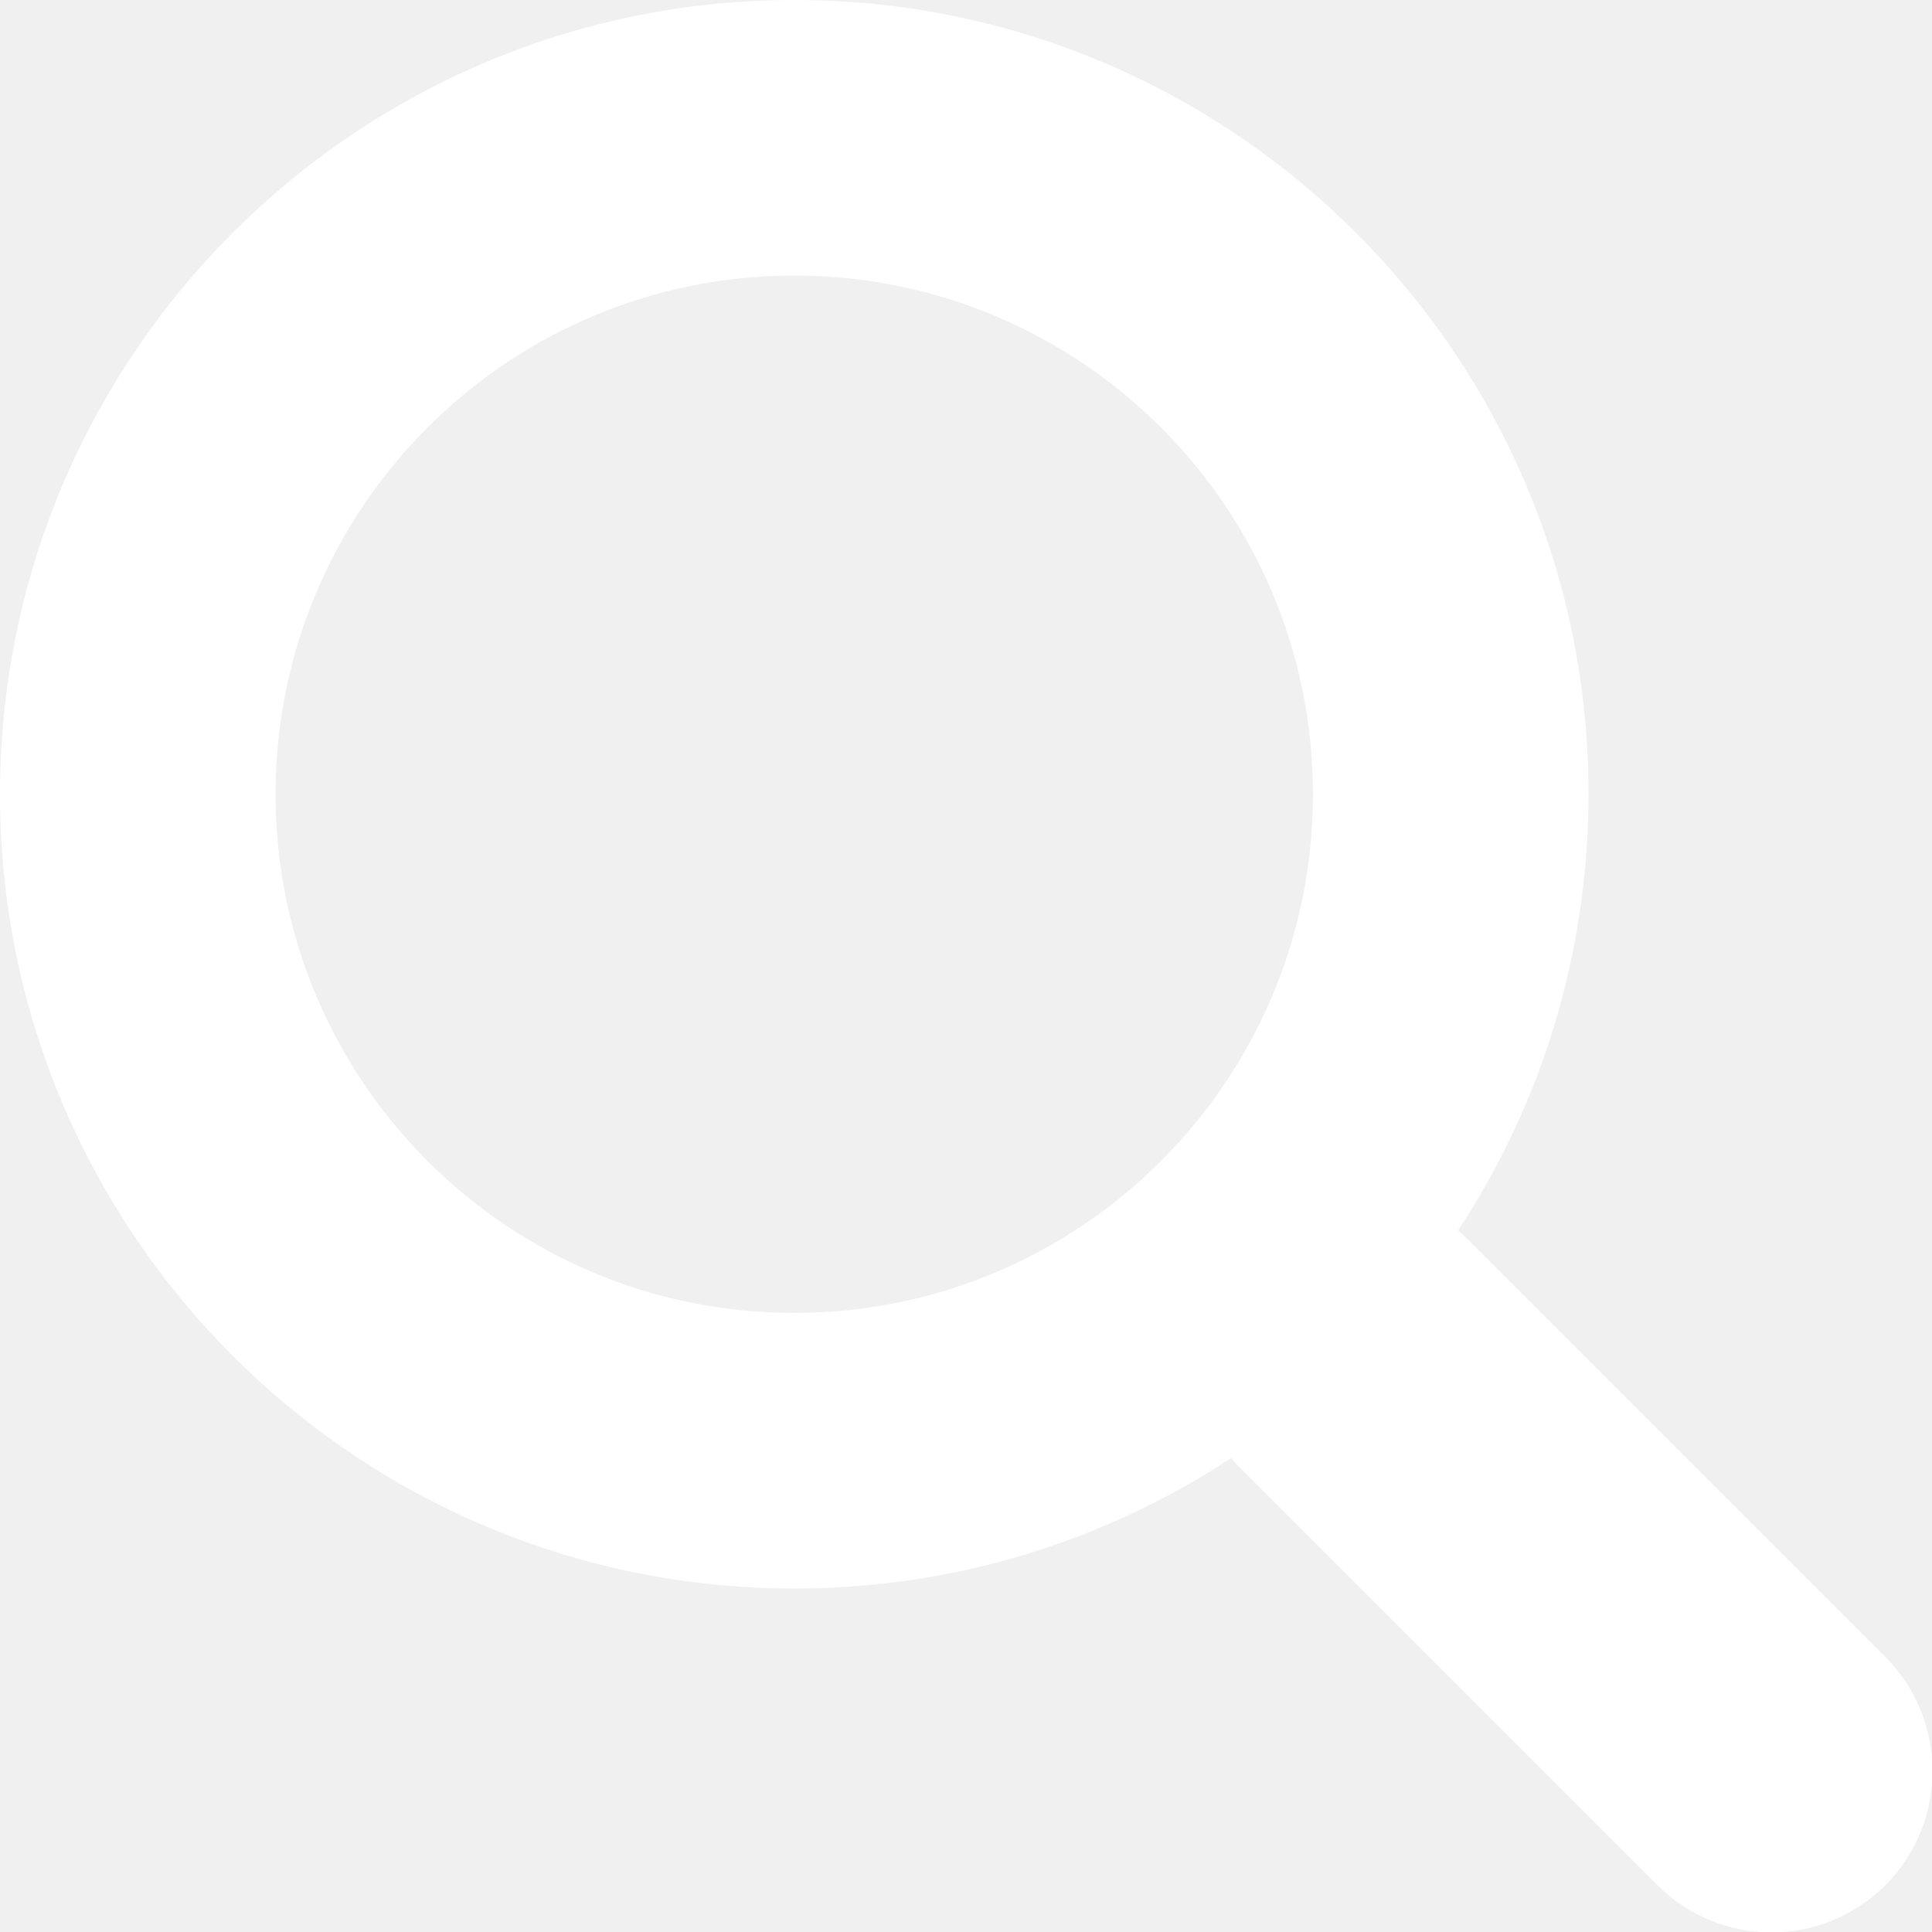
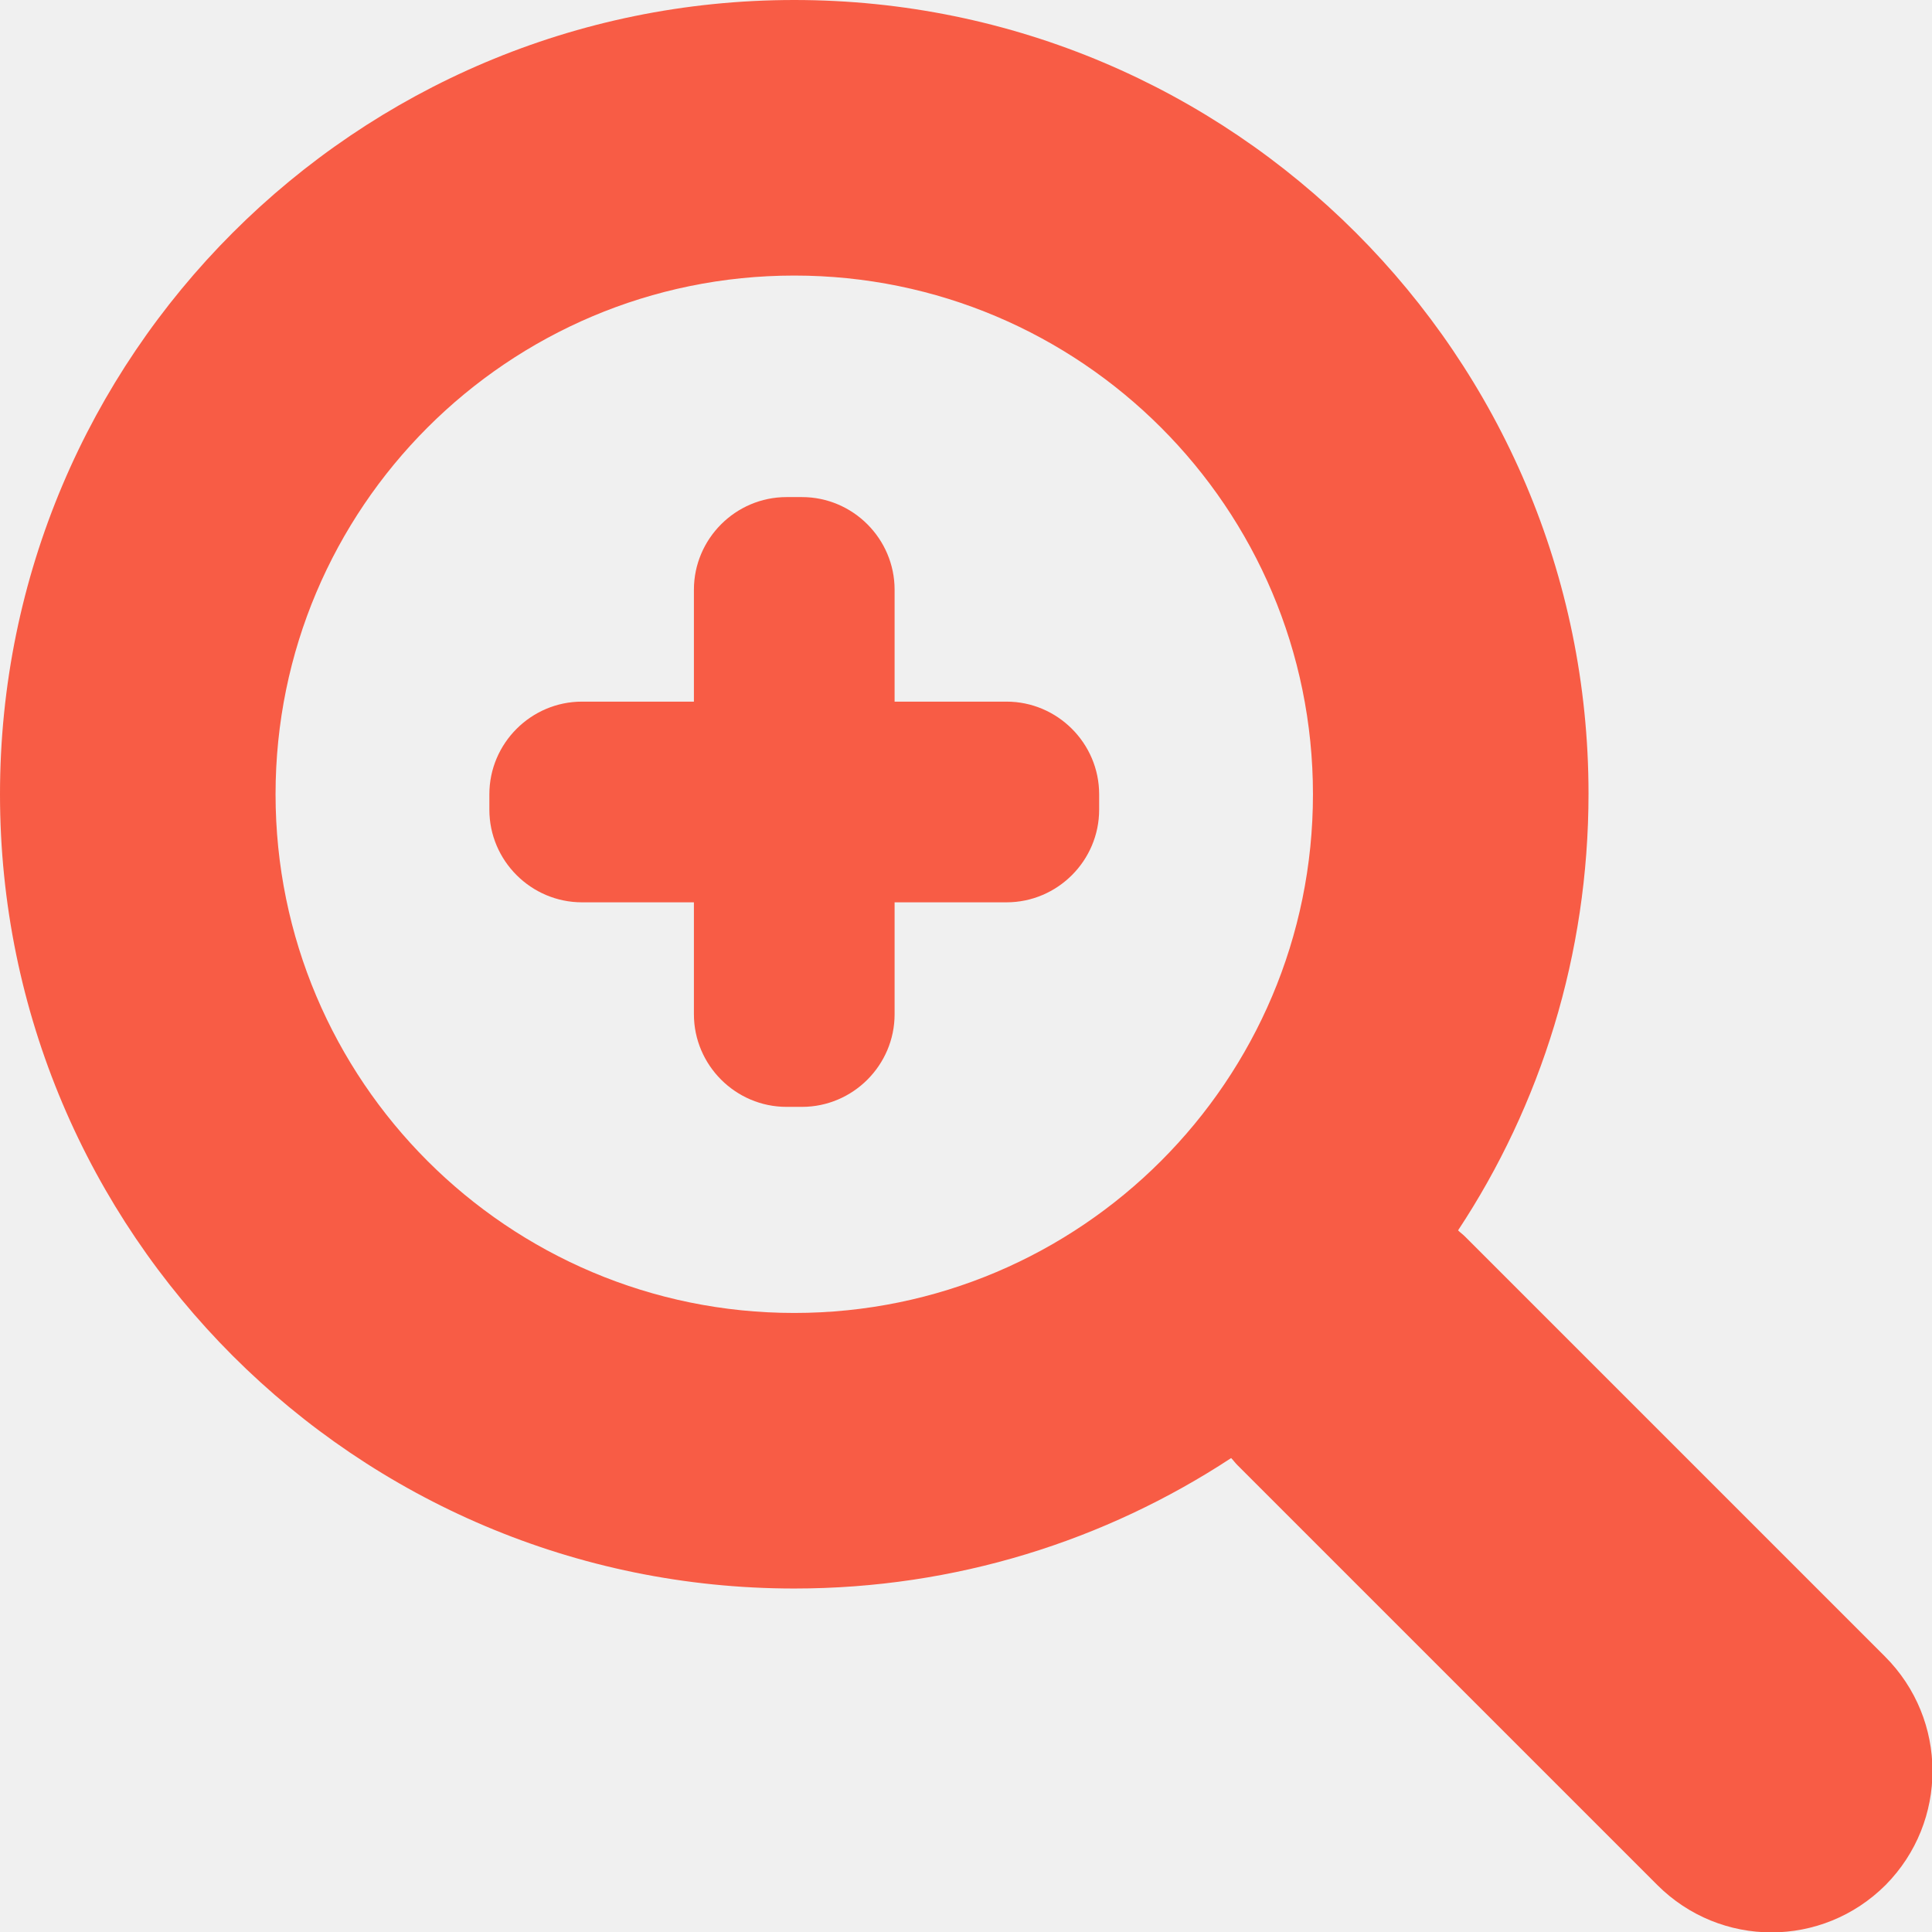
<svg xmlns="http://www.w3.org/2000/svg" version="1.1" id="Capa_1" x="0px" y="0px" viewBox="0 0 250.3 250.3" style="enable-background:new 0 0 250.3 250.3;" xml:space="preserve">
  <style type="text/css">
- 	.st0{fill:#FFFFFF;}
+ 	.st0{fill:#F85C45;}
</style>
-   <g id="Search">
-     <path class="st0" d="M244.2,214.6l-54.4-54.4c-0.3-0.3-0.6-0.5-0.9-0.8c10.7-16.2,16.9-35.7,16.9-56.6C205.8,46.1,159.7,0,102.9,0   S0,46.1,0,102.9c0,56.8,46.1,102.9,102.9,102.9c20.9,0,40.3-6.2,56.6-16.9c0.3,0.3,0.5,0.6,0.8,0.9l54.4,54.4   c8.2,8.2,21.4,8.2,29.6,0C252.4,236,252.4,222.8,244.2,214.6z M102.9,170.1c-37.1,0-67.2-30.1-67.2-67.2   c0-37.1,30.1-67.2,67.2-67.2c37.1,0,67.2,30.1,67.2,67.2S140,170.1,102.9,170.1z" />
+   <g>
+     <g id="Search">
+       <path class="st0" d="M244.2,214.6l-54.4-54.4c-0.3-0.3-0.6-0.5-0.9-0.8c10.7-16.2,16.9-35.7,16.9-56.6C205.8,46.1,159.7,0,102.9,0    S0,46.1,0,102.9s46.1,102.9,102.9,102.9c20.9,0,40.3-6.2,56.6-16.9c0.3,0.3,0.5,0.6,0.8,0.9l54.4,54.4c8.2,8.2,21.4,8.2,29.6,0    C252.4,236,252.4,222.8,244.2,214.6z M102.9,170.1c-37.1,0-67.2-30.1-67.2-67.2s30.1-67.2,67.2-67.2s67.2,30.1,67.2,67.2    S140,170.1,102.9,170.1z" />
+     </g>
+     <path class="st0" d="M130.4,90.9h-14.5V76.4c0-6.6-5.4-12-12-12h-2c-6.6,0-12,5.4-12,12v14.5H75.4c-6.6,0-12,5.4-12,12v2   c0,6.6,5.4,12,12,12h14.5v14.5c0,6.6,5.4,12,12,12h2c6.6,0,12-5.4,12-12v-14.5h14.5c6.6,0,12-5.4,12-12v-2   C142.4,96.3,137,90.9,130.4,90.9z" />
  </g>
</svg>
